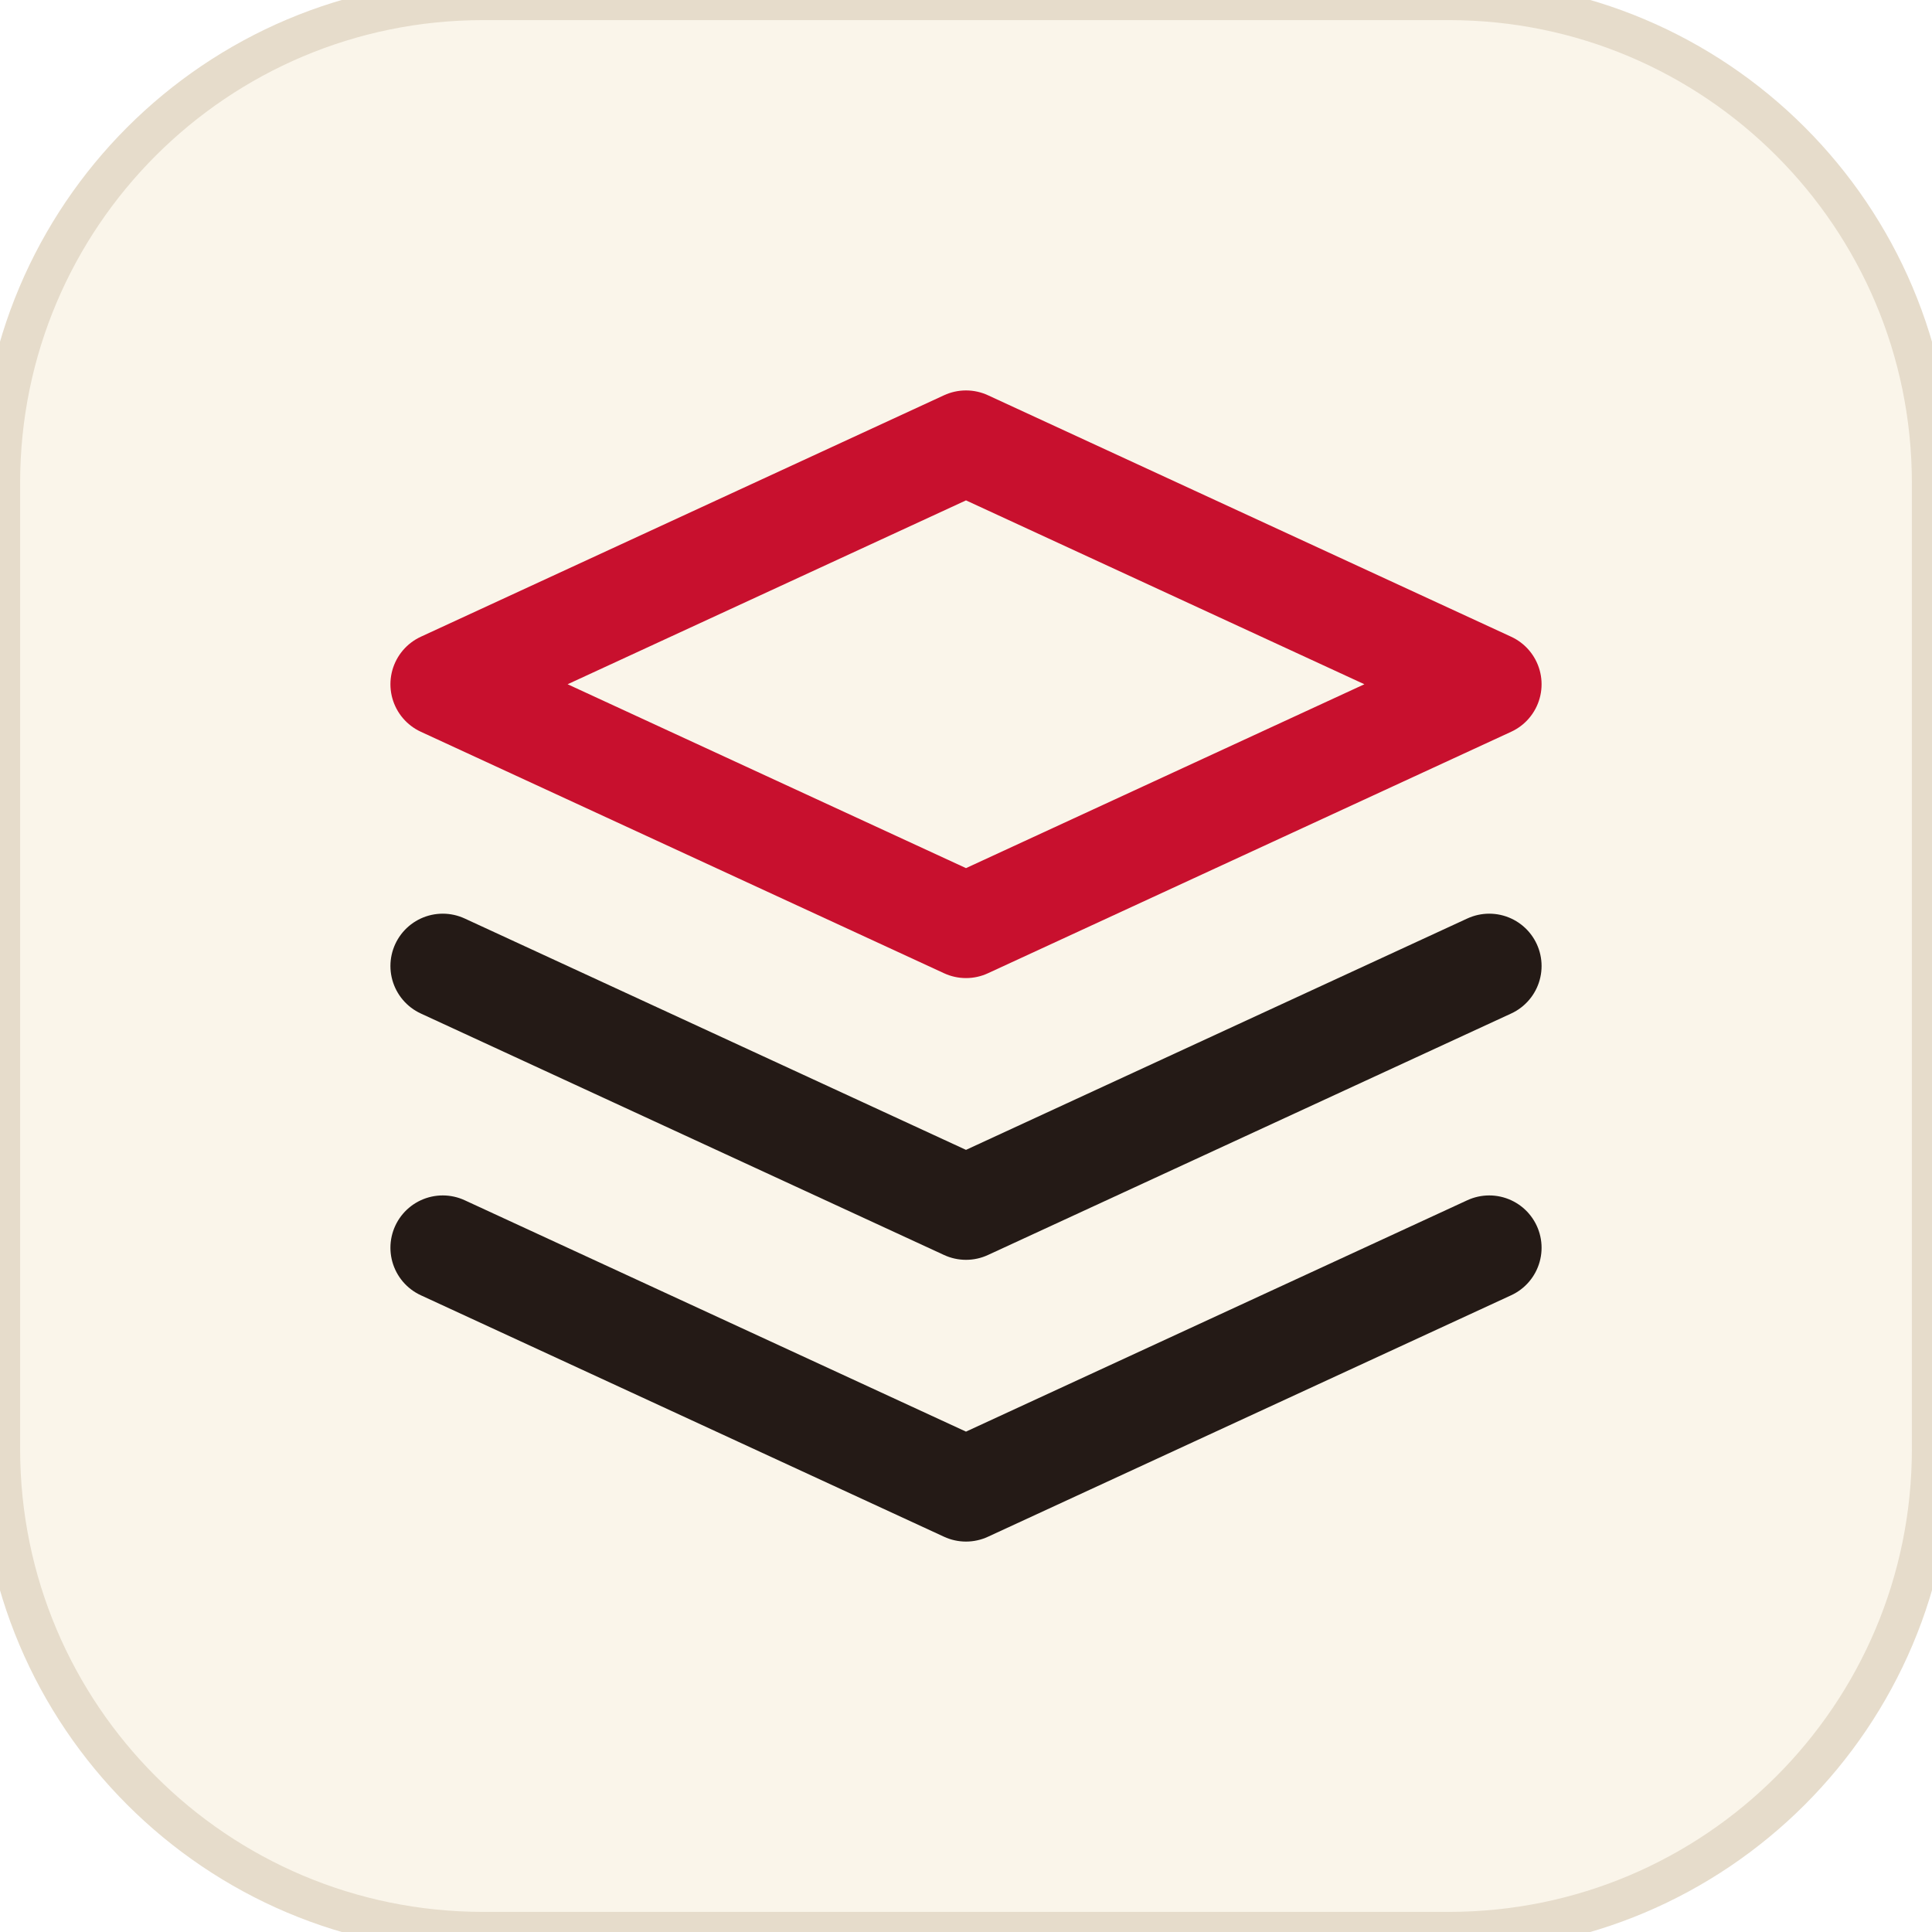
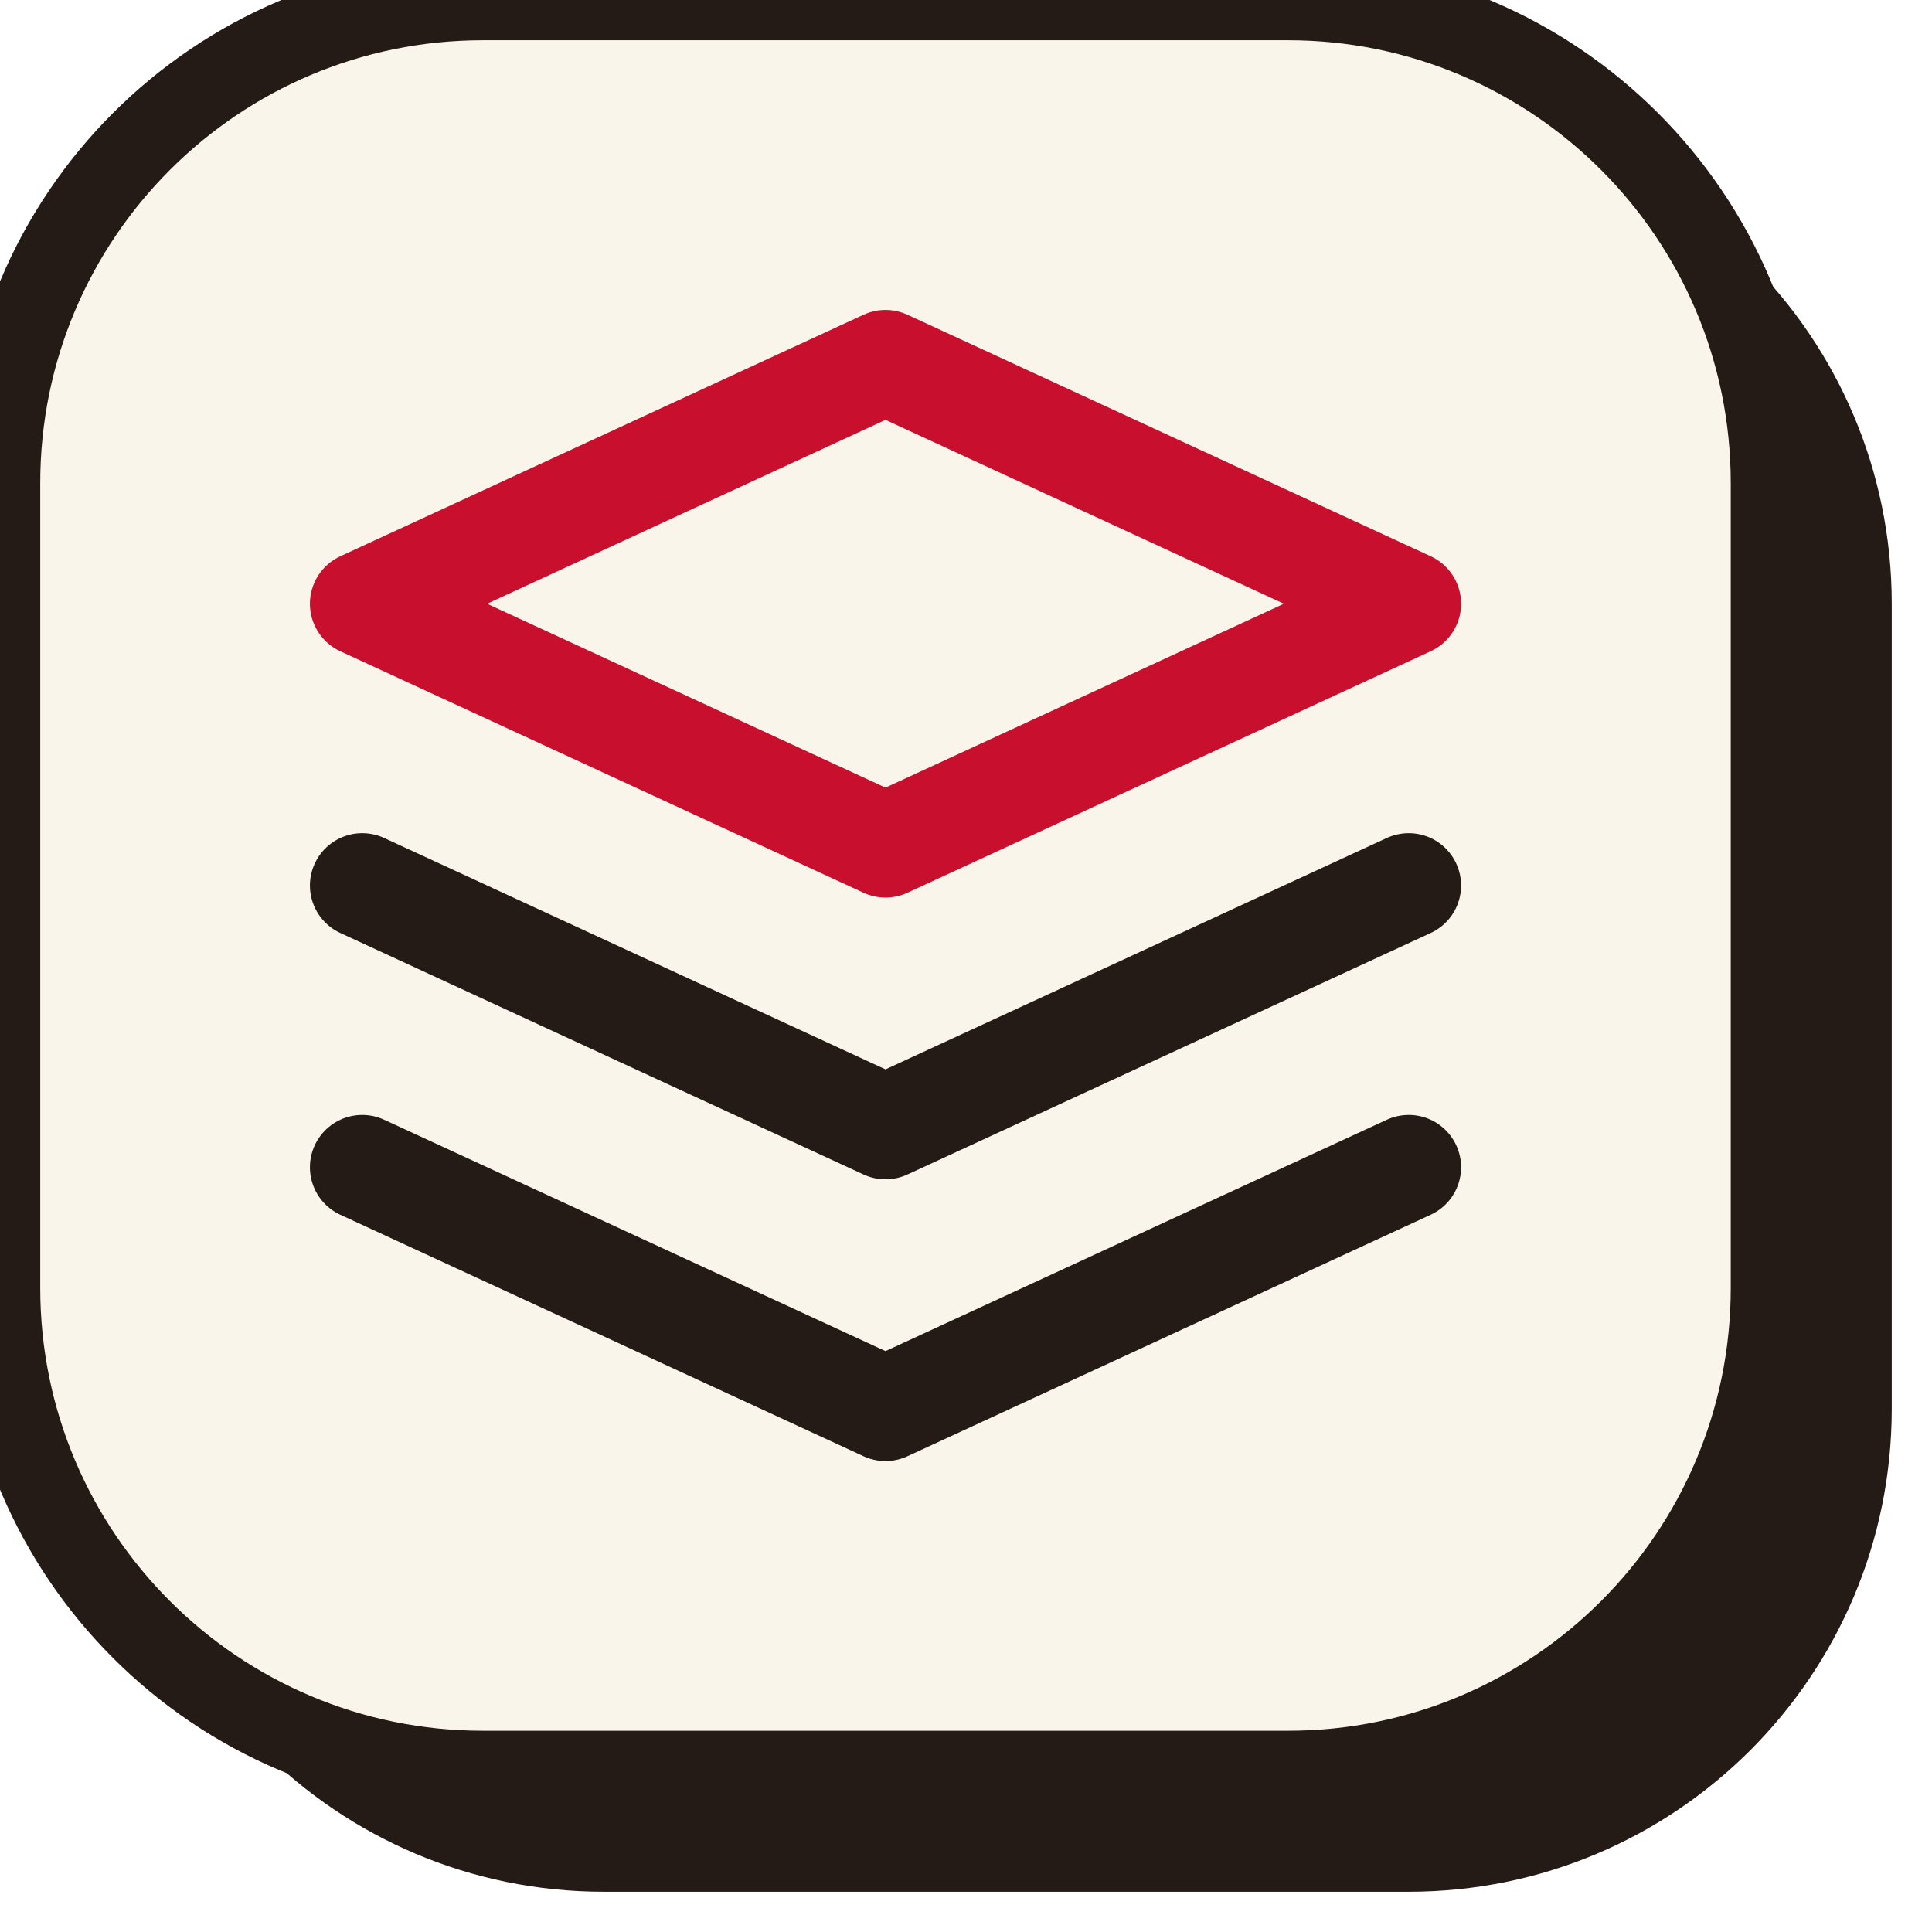
<svg xmlns="http://www.w3.org/2000/svg" width="48" height="48" viewBox="0 0 48 48" role="img" aria-label="architecture">
-   <rect width="48" height="48" rx="12" fill="#faf5ea" stroke="#e6dccb" />
-   <g fill="none" stroke="#c8102e" stroke-width="2.6" stroke-linecap="round" stroke-linejoin="round">
+   <rect x="3" y="3" width="44" height="44" rx="12" fill="#241a16" />
+   <rect width="44" height="44" rx="12" fill="#faf5ea" stroke="#241a16" stroke-width="2" />
+   <g transform="translate(-2 -2)" fill="none" stroke="#c8102e" stroke-width="2.6" stroke-linecap="round" stroke-linejoin="round">
    <path d="M24 11l13 6-13 6-13-6z" />
    <path d="M11 24l13 6 13-6" stroke="#241a16" />
    <path d="M11 31l13 6 13-6" stroke="#241a16" />
  </g>
</svg>
